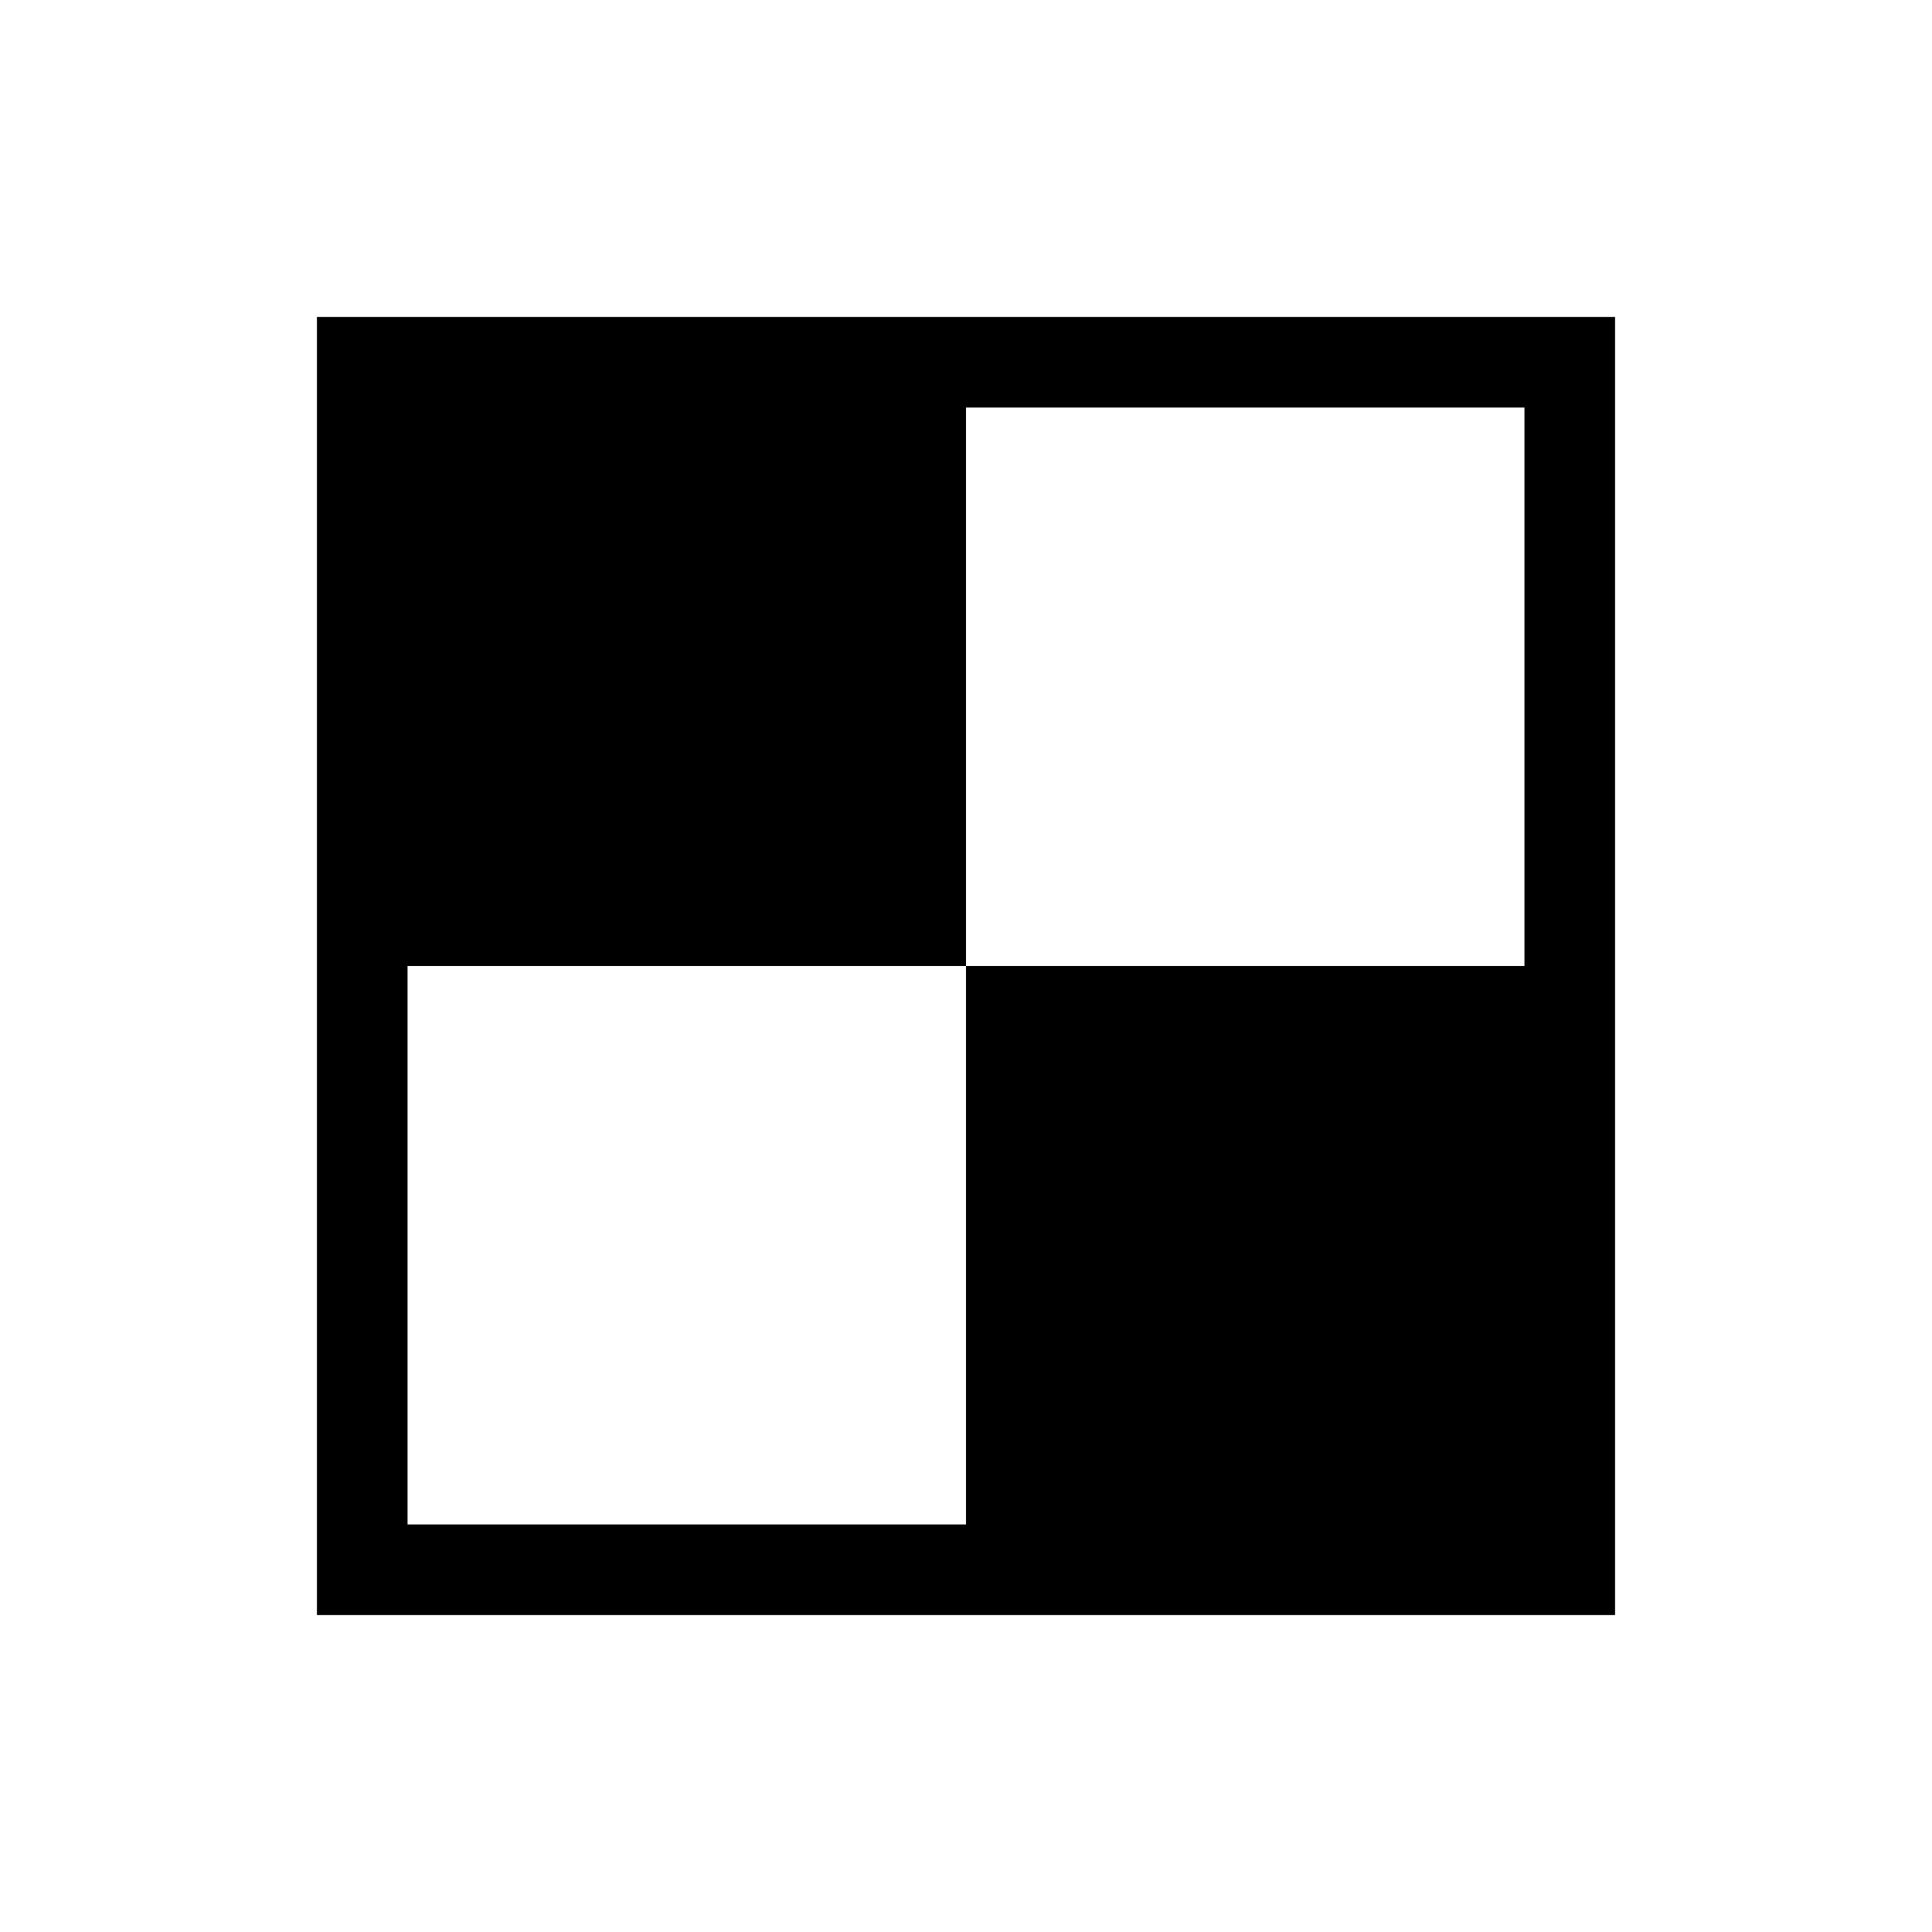
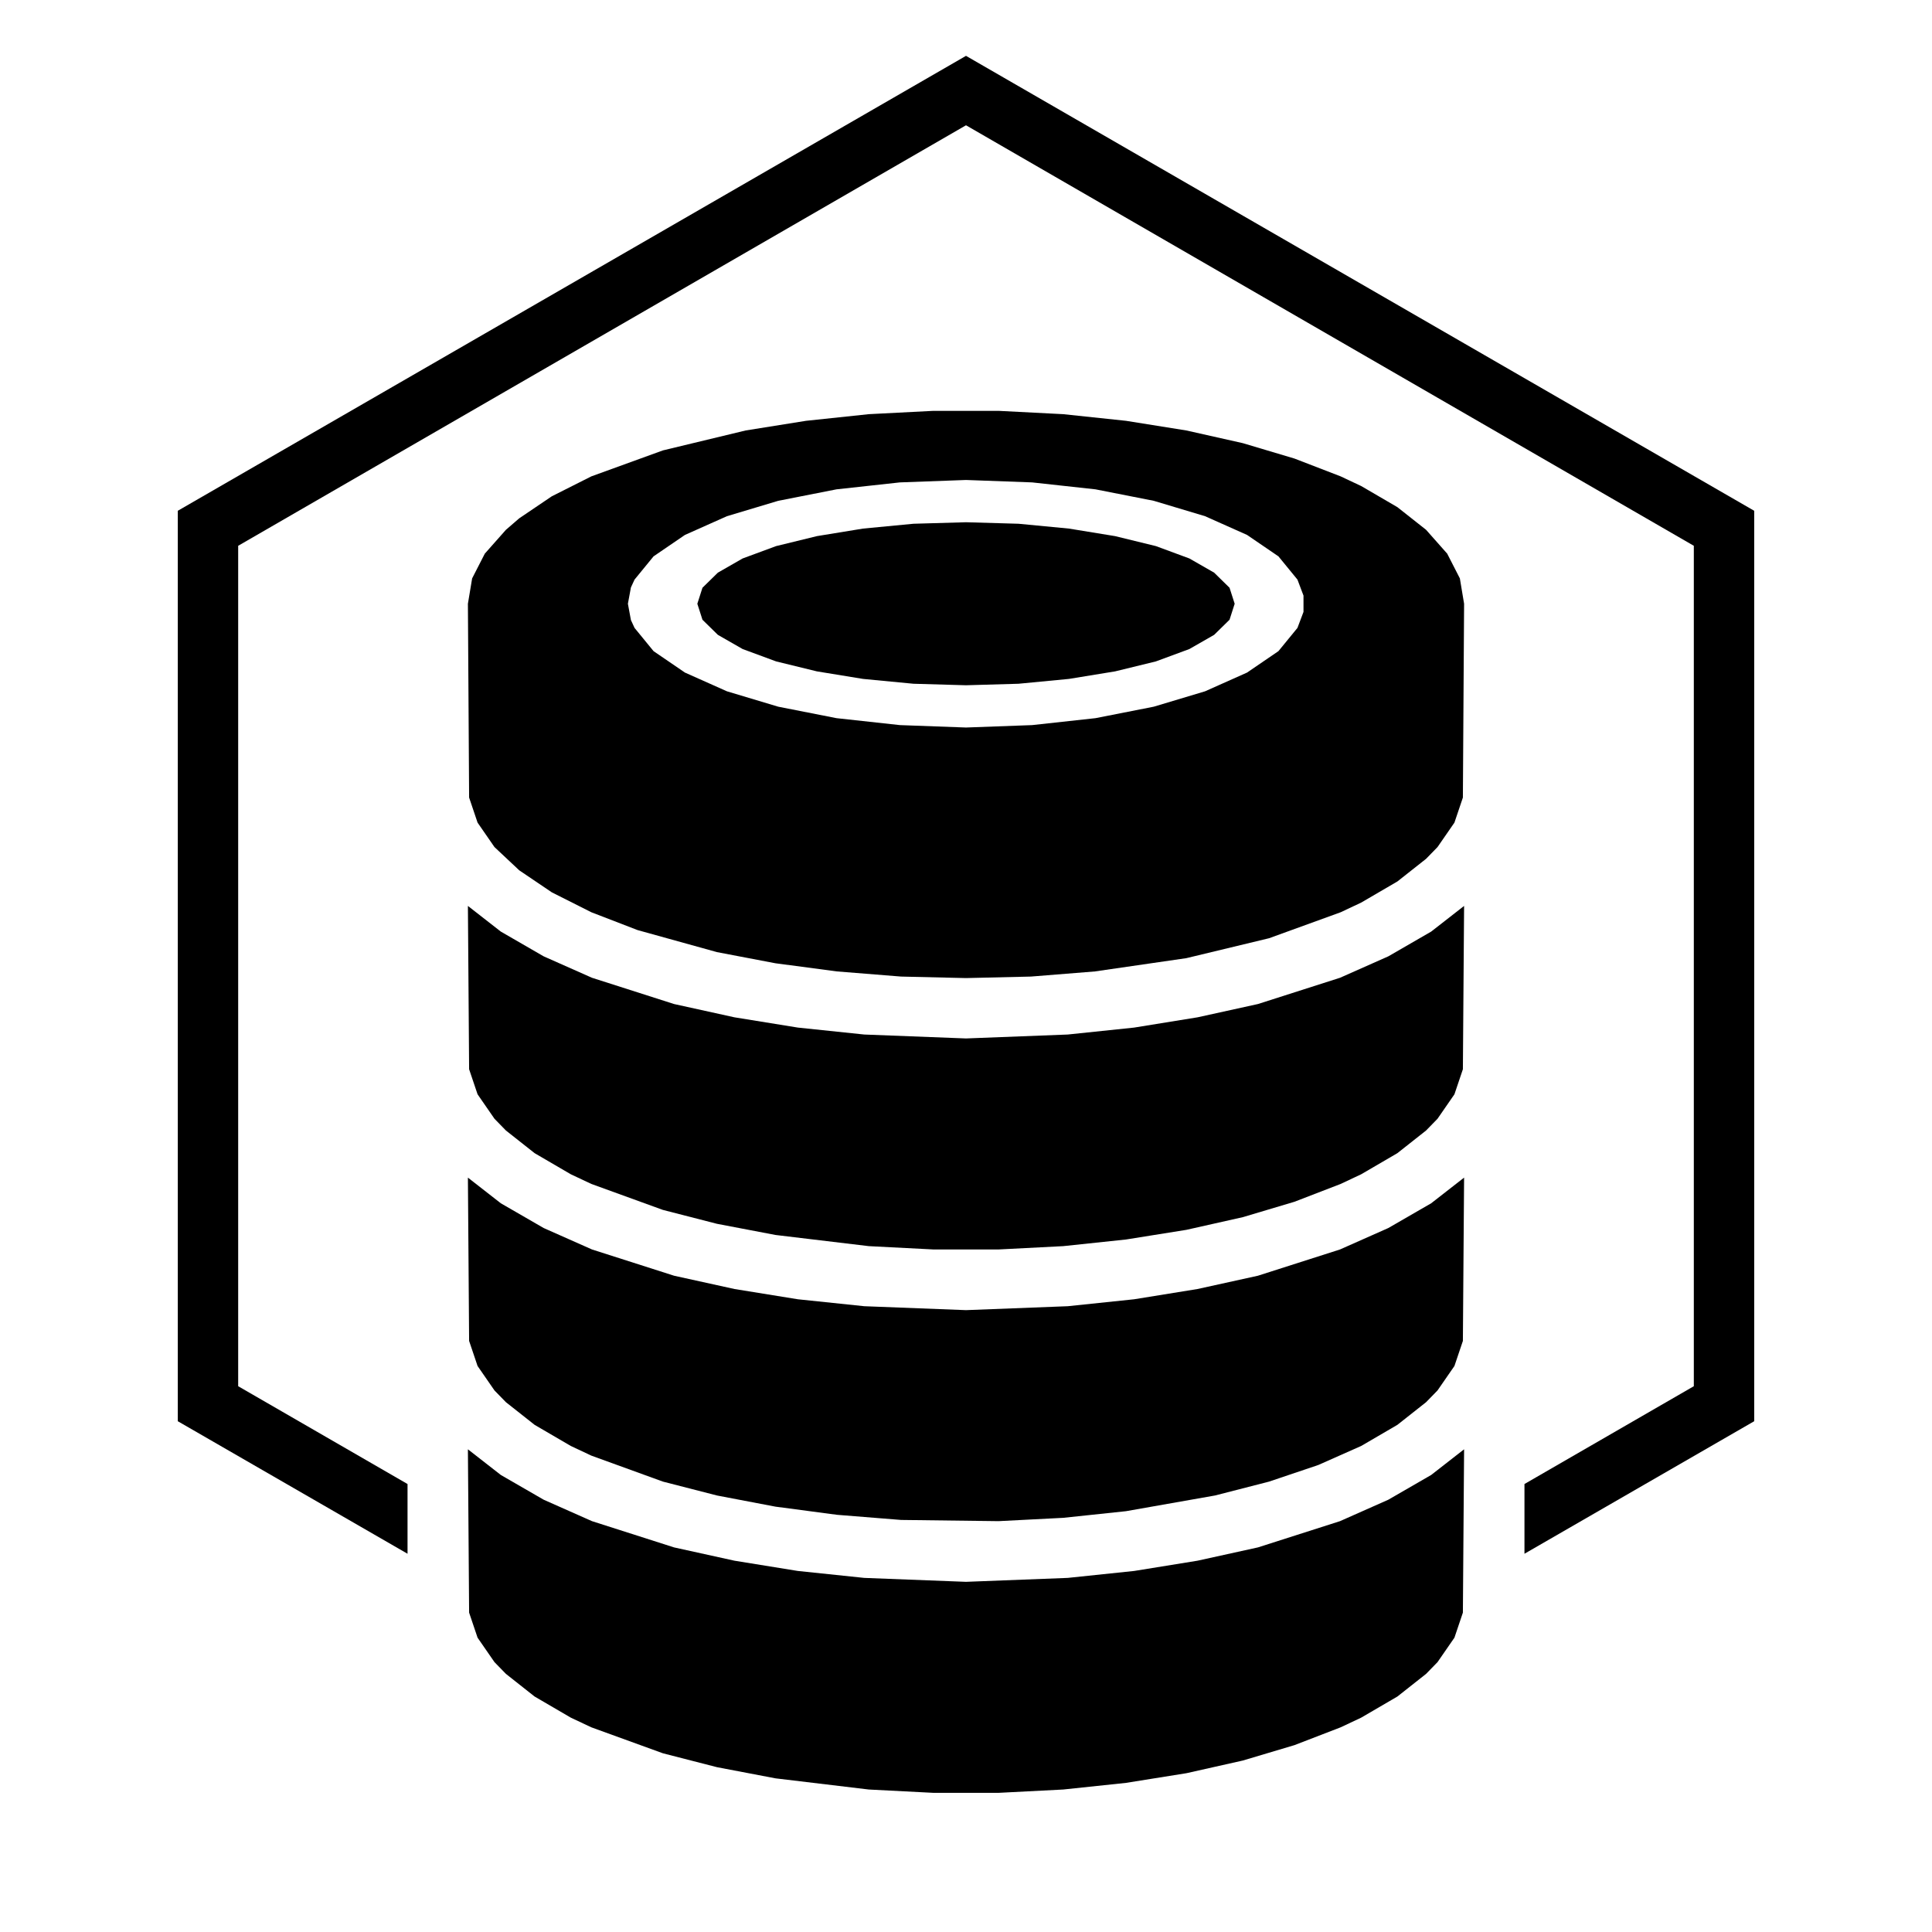
<svg xmlns="http://www.w3.org/2000/svg" viewBox="0 0 64 64">
-   <path d="M12 12h20v20H12zM32 32h20v20H32z" fill="currentColor" />
-   <path d="M12 12h40v40H12z" stroke="currentColor" stroke-width="3" fill="none" />
+   <path fill="currentColor" fill-rule="evenodd" d="M32 1.85L5.89 16.92V47.08L13.5 51.47V49.16L7.89 45.92V18.08L32 4.15L56.11 18.08V45.92L50.5 49.16V51.47L58.11 47.08V16.92Z" />
+   <path fill="currentColor" fill-rule="evenodd" d="M40.9 20L40.73 19.47L40.22 18.97L39.4 18.5L38.29 18.09L36.94 17.76L35.41 17.51L33.74 17.35L32 17.3L30.26 17.35L28.59 17.51L27.06 17.76L25.71 18.09L24.6 18.5L23.78 18.97L23.27 19.47L23.1 20L23.27 20.53L23.78 21.03L24.6 21.5L25.71 21.91L27.06 22.24L28.59 22.49L30.26 22.65L32 22.7L33.74 22.65L35.41 22.49L36.94 22.24L38.29 21.91L39.4 21.5L40.22 21.03L40.73 20.53ZM48.5 20L48.36 19.16L47.94 18.34L47.24 17.55L46.29 16.8L45.09 16.1L44.41 15.78L42.88 15.19L41.17 14.68L39.3 14.26L37.3 13.94L35.22 13.72L33.08 13.61H30.92L28.78 13.72L26.7 13.94L24.7 14.26L21.96 14.92L19.59 15.78L18.28 16.44L17.2 17.17L16.76 17.55L16.06 18.34L15.64 19.16L15.5 20L15.54 26.42L15.82 27.25L16.38 28.06L17.2 28.83L18.28 29.56L19.59 30.22L21.12 30.81L23.75 31.54L25.69 31.91L27.73 32.18L29.85 32.35L32 32.4L34.15 32.35L36.27 32.18L39.3 31.74L42.04 31.08L44.41 30.22L45.09 29.9L46.29 29.2L47.24 28.45L47.62 28.06L48.18 27.25L48.46 26.42ZM43.18 19.73V20.27L42.98 20.8L42.35 21.57L41.31 22.28L39.92 22.9L38.22 23.41L36.29 23.79L34.19 24.02L32 24.1L29.81 24.02L27.71 23.79L25.78 23.41L24.08 22.9L22.69 22.28L21.65 21.57L21.02 20.8L20.9 20.54L20.8 20L20.9 19.46L21.02 19.2L21.65 18.43L22.69 17.72L24.08 17.1L25.78 16.59L27.71 16.21L29.81 15.98L32 15.9L34.19 15.98L36.29 16.21L38.22 16.59L39.92 17.1L41.31 17.72L42.35 18.43L42.98 19.2ZM15.5 30.01L15.54 35.42L15.82 36.25L16.38 37.06L16.76 37.45L17.71 38.2L18.91 38.9L19.59 39.22L21.96 40.08L23.75 40.54L25.69 40.91L28.78 41.28L30.92 41.39H33.08L35.22 41.28L37.3 41.06L39.3 40.74L41.17 40.32L42.88 39.81L44.41 39.22L45.09 38.9L46.29 38.2L47.24 37.45L47.62 37.06L48.18 36.25L48.46 35.42L48.5 30.01L47.41 30.86L45.99 31.68L44.39 32.39L41.67 33.26L39.67 33.7L37.57 34.04L35.37 34.27L32 34.4L28.63 34.27L26.43 34.04L24.33 33.7L22.33 33.26L19.61 32.39L18.01 31.68L16.59 30.86ZM15.5 39.01L15.54 44.42L15.82 45.25L16.38 46.06L16.76 46.45L17.71 47.2L18.91 47.9L19.59 48.22L21.96 49.08L23.75 49.54L25.69 49.91L27.73 50.18L29.85 50.35L33.08 50.39L35.22 50.28L37.3 50.06L40.25 49.54L42.04 49.08L43.67 48.53L45.09 47.9L46.29 47.2L47.24 46.45L47.62 46.06L48.18 45.25L48.46 44.42L48.5 39.01L47.41 39.86L45.99 40.68L44.39 41.39L41.67 42.26L39.67 42.7L37.57 43.04L35.37 43.27L32 43.4L28.63 43.27L26.43 43.04L24.33 42.7L22.33 42.26L19.61 41.39L18.01 40.68L16.59 39.86ZM15.5 48.01L15.54 53.42L15.82 54.25L16.38 55.06L16.76 55.45L17.71 56.2L18.91 56.9L19.59 57.22L21.96 58.08L23.75 58.54L25.69 58.91L28.78 59.28L30.92 59.39H33.08L35.22 59.28L37.3 59.06L39.3 58.74L41.17 58.32L42.88 57.81L44.41 57.22L45.09 56.9L46.29 56.2L47.24 55.45L47.62 55.06L48.18 54.25L48.46 53.42L48.5 48.01L47.41 48.86L45.99 49.68L44.39 50.39L41.67 51.26L39.67 51.7L37.57 52.04L35.37 52.27L32 52.4L28.63 52.27L26.43 52.04L24.33 51.7L22.33 51.26L19.61 50.39L18.01 49.68L16.59 48.86Z" />
</svg>
